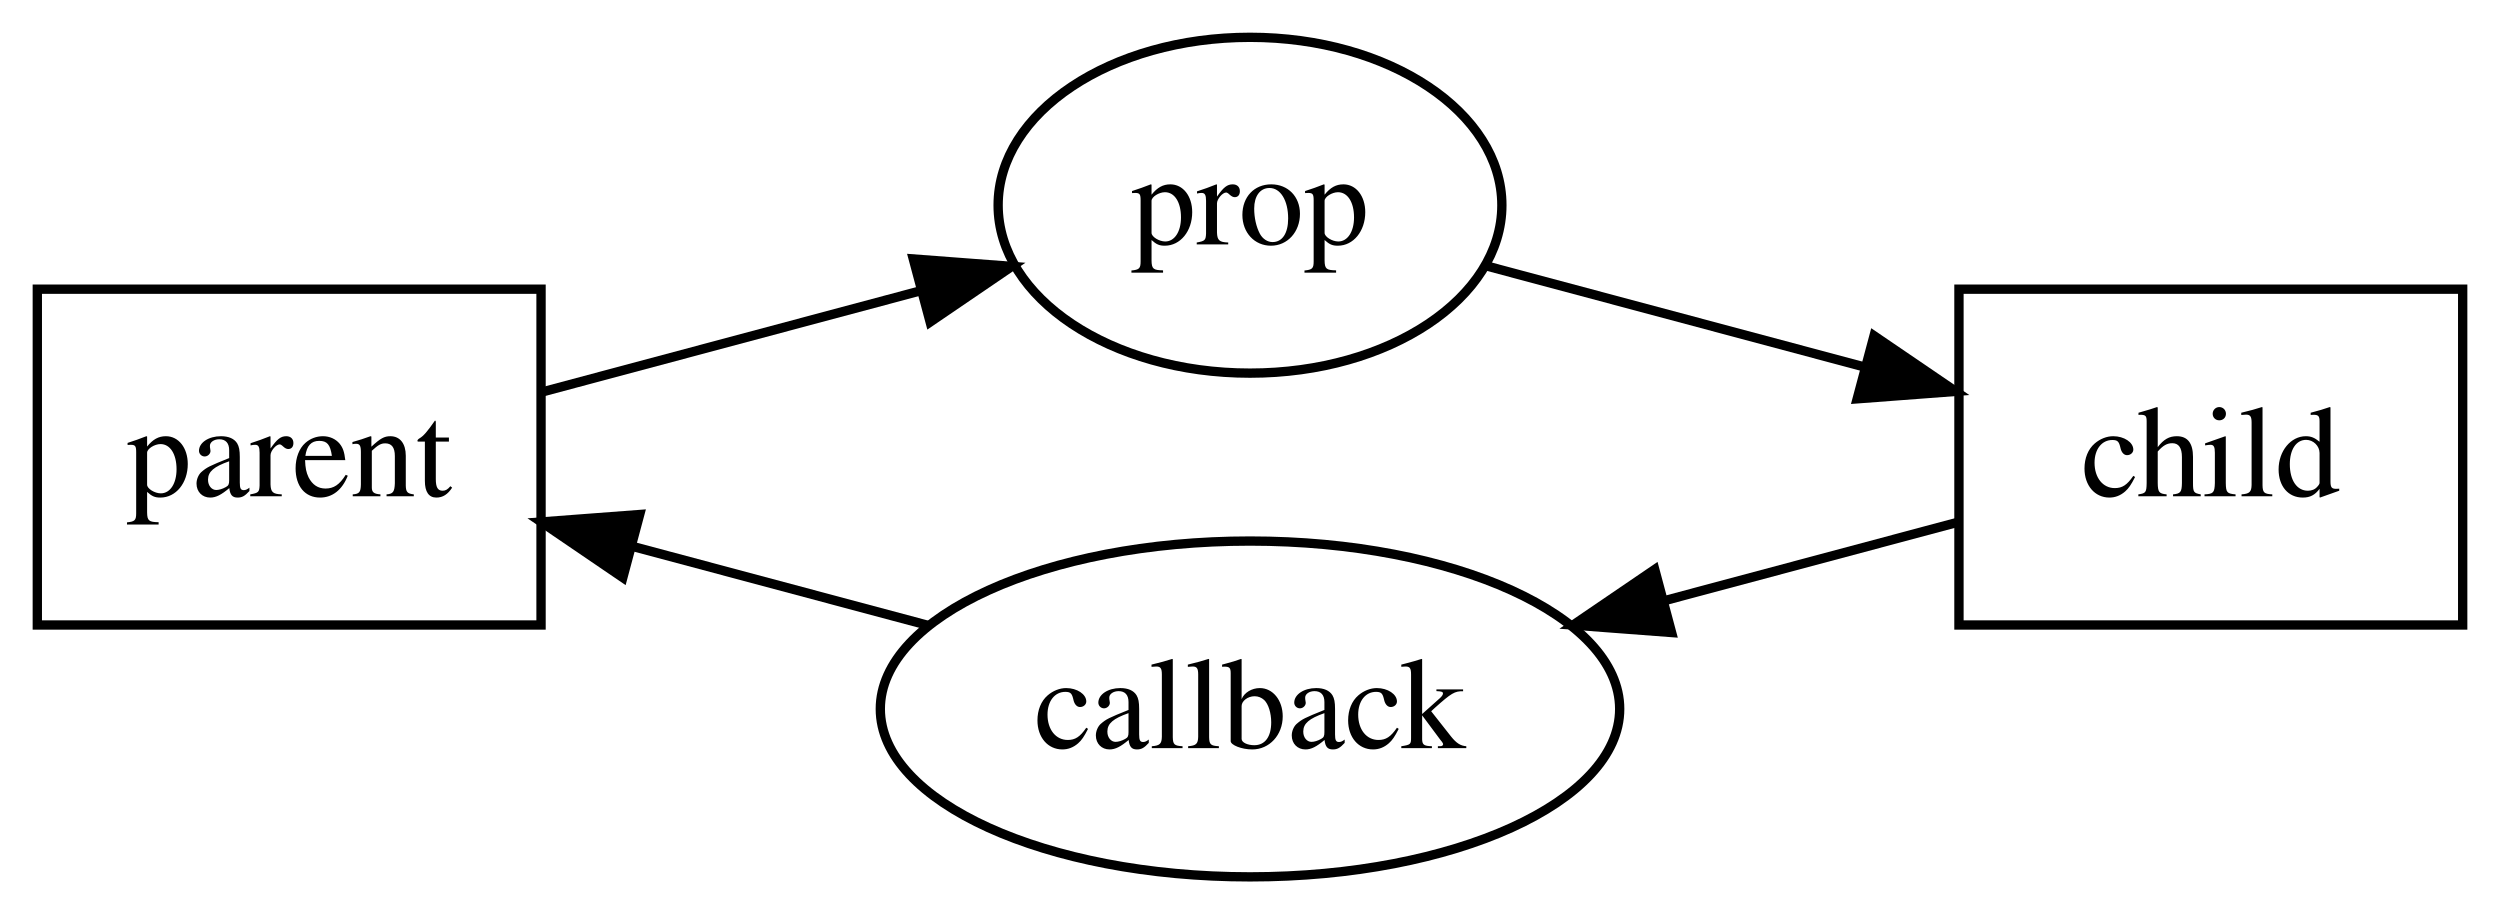
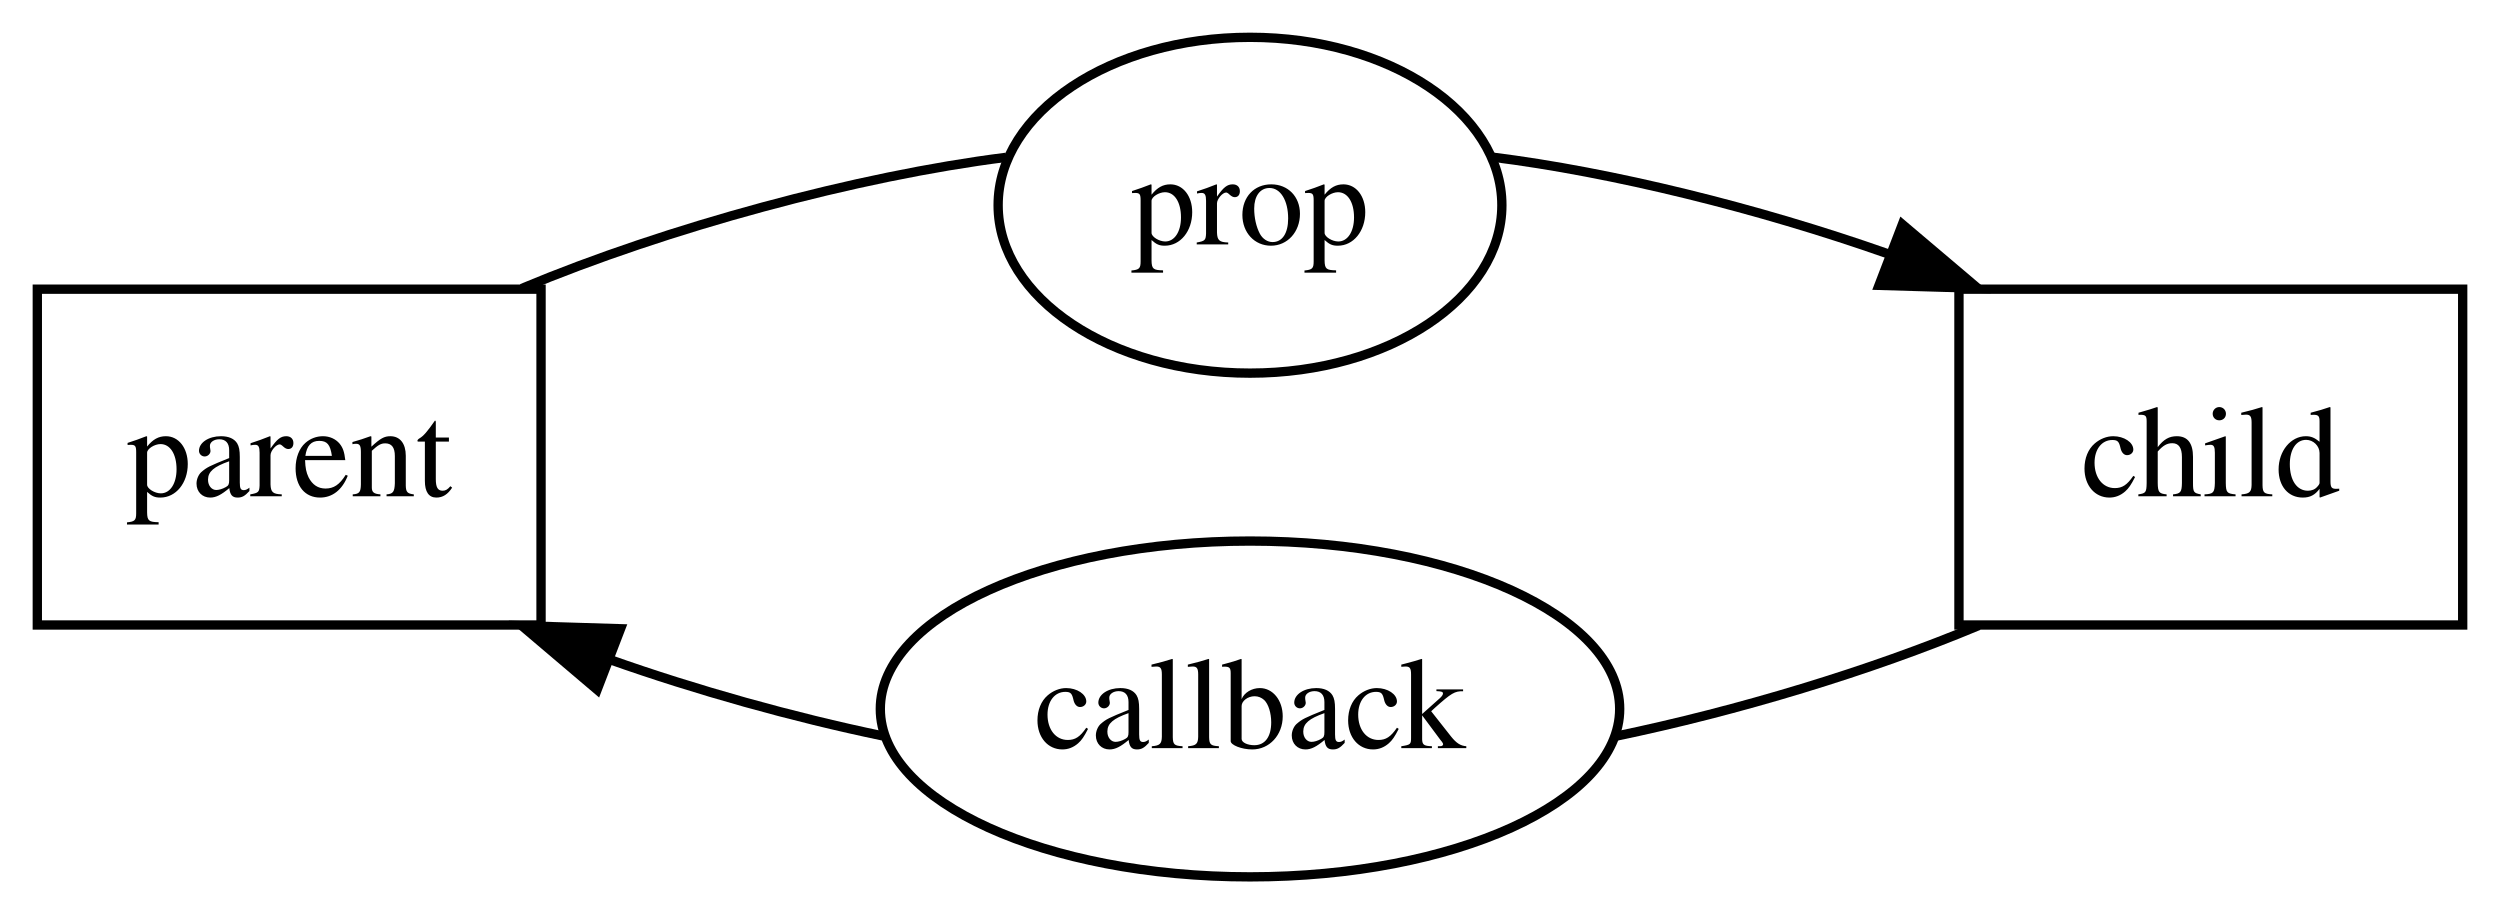
<svg xmlns="http://www.w3.org/2000/svg" width="268pt" height="98pt" viewBox="0.00 0.00 268.00 98.00">
  <g id="graph0" class="graph" transform="scale(1 1) rotate(0) translate(4 94)">
    <g id="node1" class="node">
      <polygon fill="none" stroke="black" points="54,-63 0,-63 0,-27 54,-27 54,-63" />
      <text text-anchor="middle" x="27" y="-40.8" font-family="Times,serif" font-size="14.00">parent</text>
    </g>
    <g id="node2" class="node">
      <ellipse fill="none" stroke="black" cx="130" cy="-72" rx="27" ry="18" />
      <text text-anchor="middle" x="130" y="-67.8" font-family="Times,serif" font-size="14.00">prop</text>
    </g>
    <g id="edge1" class="edge">
-       <path fill="none" stroke="black" d="M54.01,-51.953C66.399,-55.265 81.383,-59.271 94.69,-62.828" />
-       <polygon fill="black" stroke="black" points="93.903,-66.241 104.468,-65.442 95.711,-59.478 93.903,-66.241" />
+       <path fill="none" stroke="none" d="M54.01,-39.977C69.353,-42.007 88.675,-47.213 103.863,-53.424" />
+       <polygon fill="none" stroke="none" points="102.609,-56.699 113.163,-57.628 105.492,-50.32 102.609,-56.699" />
+     </g>
+     <g id="edge3" class="edge">
+       <path fill="none" stroke="none" d="M54.01,-51.953C66.399,-55.265 81.383,-59.271 94.69,-62.828" />
+       <polygon fill="none" stroke="none" points="93.903,-66.241 104.468,-65.442 95.711,-59.478 93.903,-66.241" />
+     </g>
+     <g id="edge5" class="edge">
+       <path fill="none" stroke="black" d="M51.936,-63.078C67.569,-69.623 87.951,-75.132 103.827,-77.131" />
    </g>
    <g id="node3" class="node">
      <polygon fill="none" stroke="black" points="260,-63 206,-63 206,-27 260,-27 260,-63" />
      <text text-anchor="middle" x="233" y="-40.8" font-family="Times,serif" font-size="14.00">child</text>
    </g>
    <g id="edge2" class="edge">
-       <path fill="none" stroke="black" d="M155.449,-65.464C167.545,-62.23 182.387,-58.263 195.771,-54.685" />
-       <polygon fill="black" stroke="black" points="196.896,-58.007 205.653,-52.043 195.088,-51.245 196.896,-58.007" />
+       <path fill="none" stroke="none" d="M146.781,-57.656C159.83,-51.067 178.872,-45.013 195.648,-41.7" />
+       <polygon fill="none" stroke="none" points="196.443,-45.116 205.727,-40.012 195.286,-38.212 196.443,-45.116" />
+     </g>
+     <g id="edge4" class="edge">
+       <path fill="none" stroke="none" d="M155.449,-65.464C167.545,-62.23 182.387,-58.263 195.771,-54.685" />
+       <polygon fill="none" stroke="none" points="196.896,-58.007 205.653,-52.043 195.088,-51.245 196.896,-58.007" />
+     </g>
+     <g id="edge6" class="edge">
+       <path fill="none" stroke="black" d="M155.966,-77.157C168.752,-75.567 184.501,-71.683 198.344,-66.806" />
+       <polygon fill="black" stroke="black" points="199.932,-69.946 208.016,-63.099 197.426,-63.41 199.932,-69.946" />
    </g>
    <g id="node4" class="node">
      <ellipse fill="none" stroke="black" cx="130" cy="-18" rx="39.63" ry="18" />
      <text text-anchor="middle" x="130" y="-13.8" font-family="Times,serif" font-size="14.00">callback</text>
    </g>
-     <g id="edge3" class="edge">
-       <path fill="none" stroke="black" d="M205.861,-38.012C196.233,-35.438 185.051,-32.449 174.312,-29.578" />
-       <polygon fill="black" stroke="black" points="175.196,-26.192 164.632,-26.991 173.388,-32.955 175.196,-26.192" />
+     <g id="edge7" class="edge">
+       <path fill="none" stroke="black" d="M208.114,-26.942C196.5,-22.076 182.256,-17.78 169.184,-15.071" />
    </g>
-     <g id="edge4" class="edge">
-       <path fill="none" stroke="black" d="M95.447,-26.97C85.327,-29.675 74.18,-32.655 63.913,-35.399" />
-       <polygon fill="black" stroke="black" points="62.767,-32.083 54.01,-38.047 64.575,-38.845 62.767,-32.083" />
+     <g id="edge9" class="edge">
+       <path fill="none" stroke="none" d="M205.861,-38.012C196.233,-35.438 185.051,-32.449 174.312,-29.578" />
+       <polygon fill="none" stroke="none" points="175.196,-26.192 164.632,-26.991 173.388,-32.955 175.196,-26.192" />
+     </g>
+     <g id="edge11" class="edge">
+       <path fill="none" stroke="none" d="M205.986,-50.023C191.625,-48.122 173.779,-43.439 159.1,-37.754" />
+       <polygon fill="none" stroke="none" points="160.097,-34.375 149.525,-33.68 157.356,-40.816 160.097,-34.375" />
+     </g>
+     <g id="edge8" class="edge">
+       <path fill="none" stroke="black" d="M90.629,-15.11C80.98,-17.119 70.702,-19.989 61.322,-23.312" />
+       <polygon fill="black" stroke="black" points="60.013,-20.065 51.936,-26.922 62.526,-26.599 60.013,-20.065" />
+     </g>
+     <g id="edge10" class="edge">
+       <path fill="none" stroke="none" d="M95.447,-26.97C85.327,-29.675 74.18,-32.655 63.913,-35.399" />
+       <polygon fill="none" stroke="none" points="62.767,-32.083 54.01,-38.047 64.575,-38.845 62.767,-32.083" />
+     </g>
+     <g id="edge12" class="edge">
+       <path fill="none" stroke="none" d="M110.411,-33.711C97.424,-39.812 79.669,-45.308 63.964,-48.376" />
+       <polygon fill="none" stroke="none" points="63.304,-44.938 54.01,-50.023 64.447,-51.843 63.304,-44.938" />
    </g>
  </g>
</svg>
